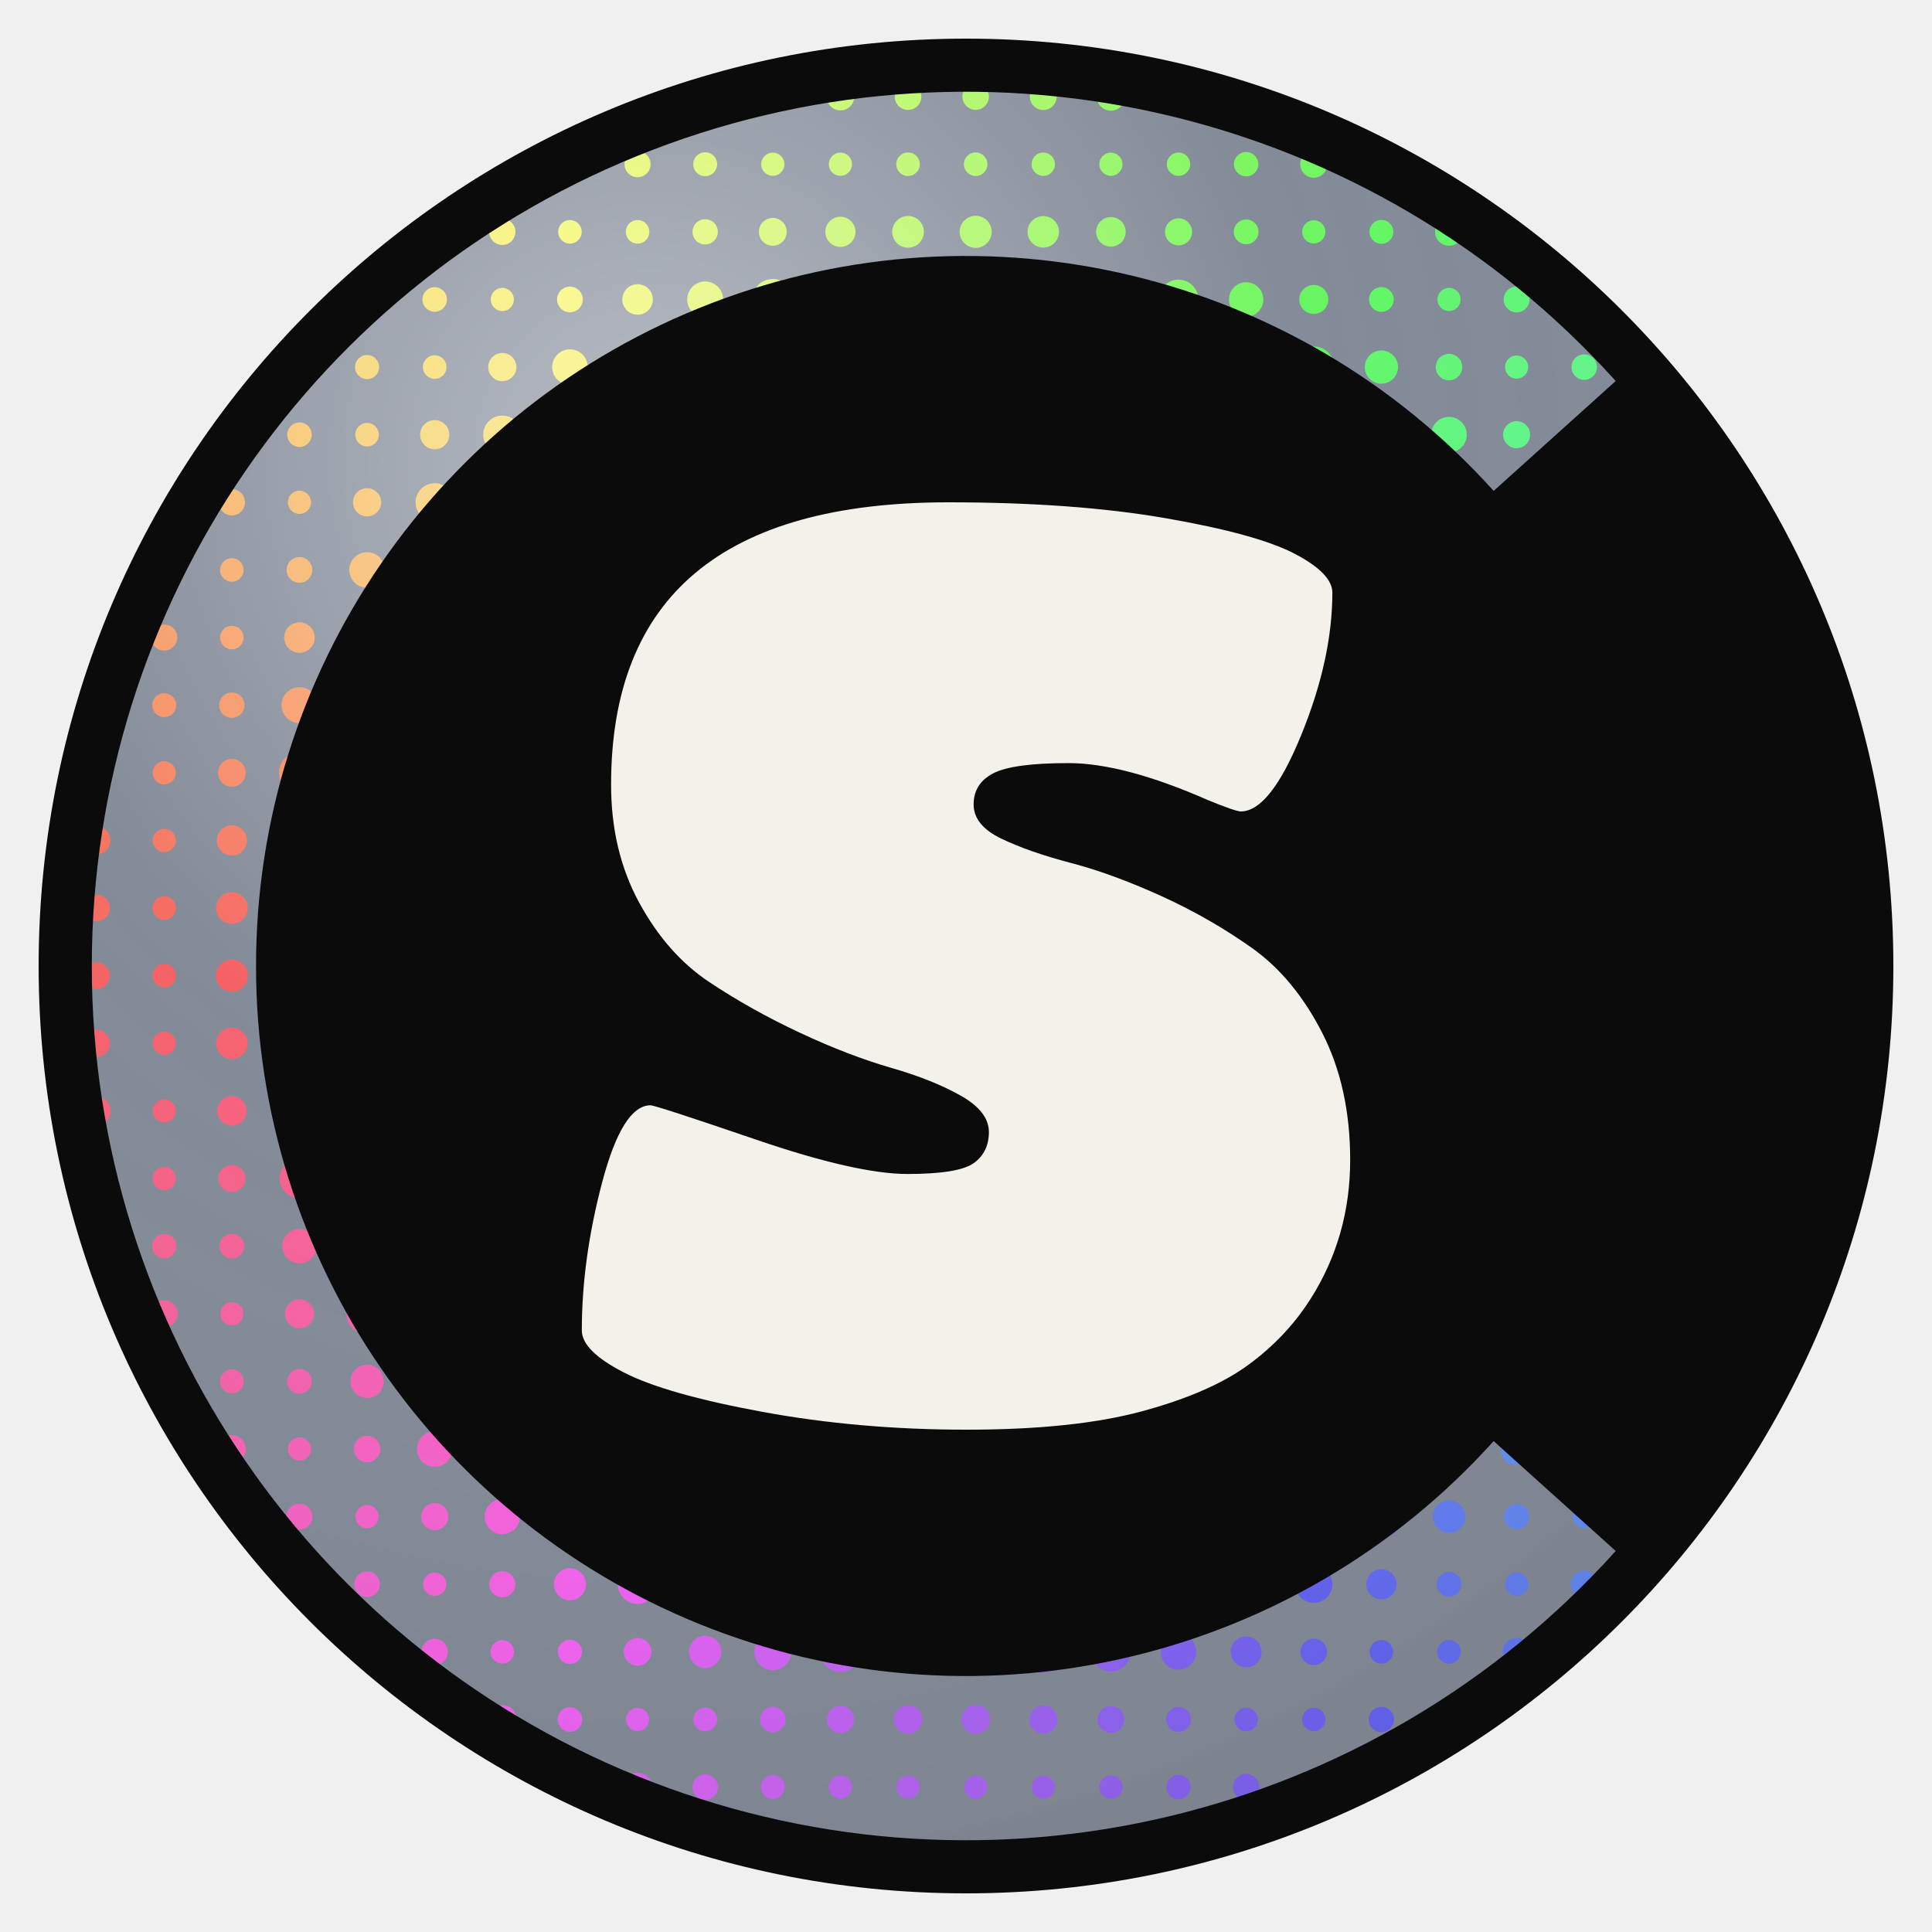
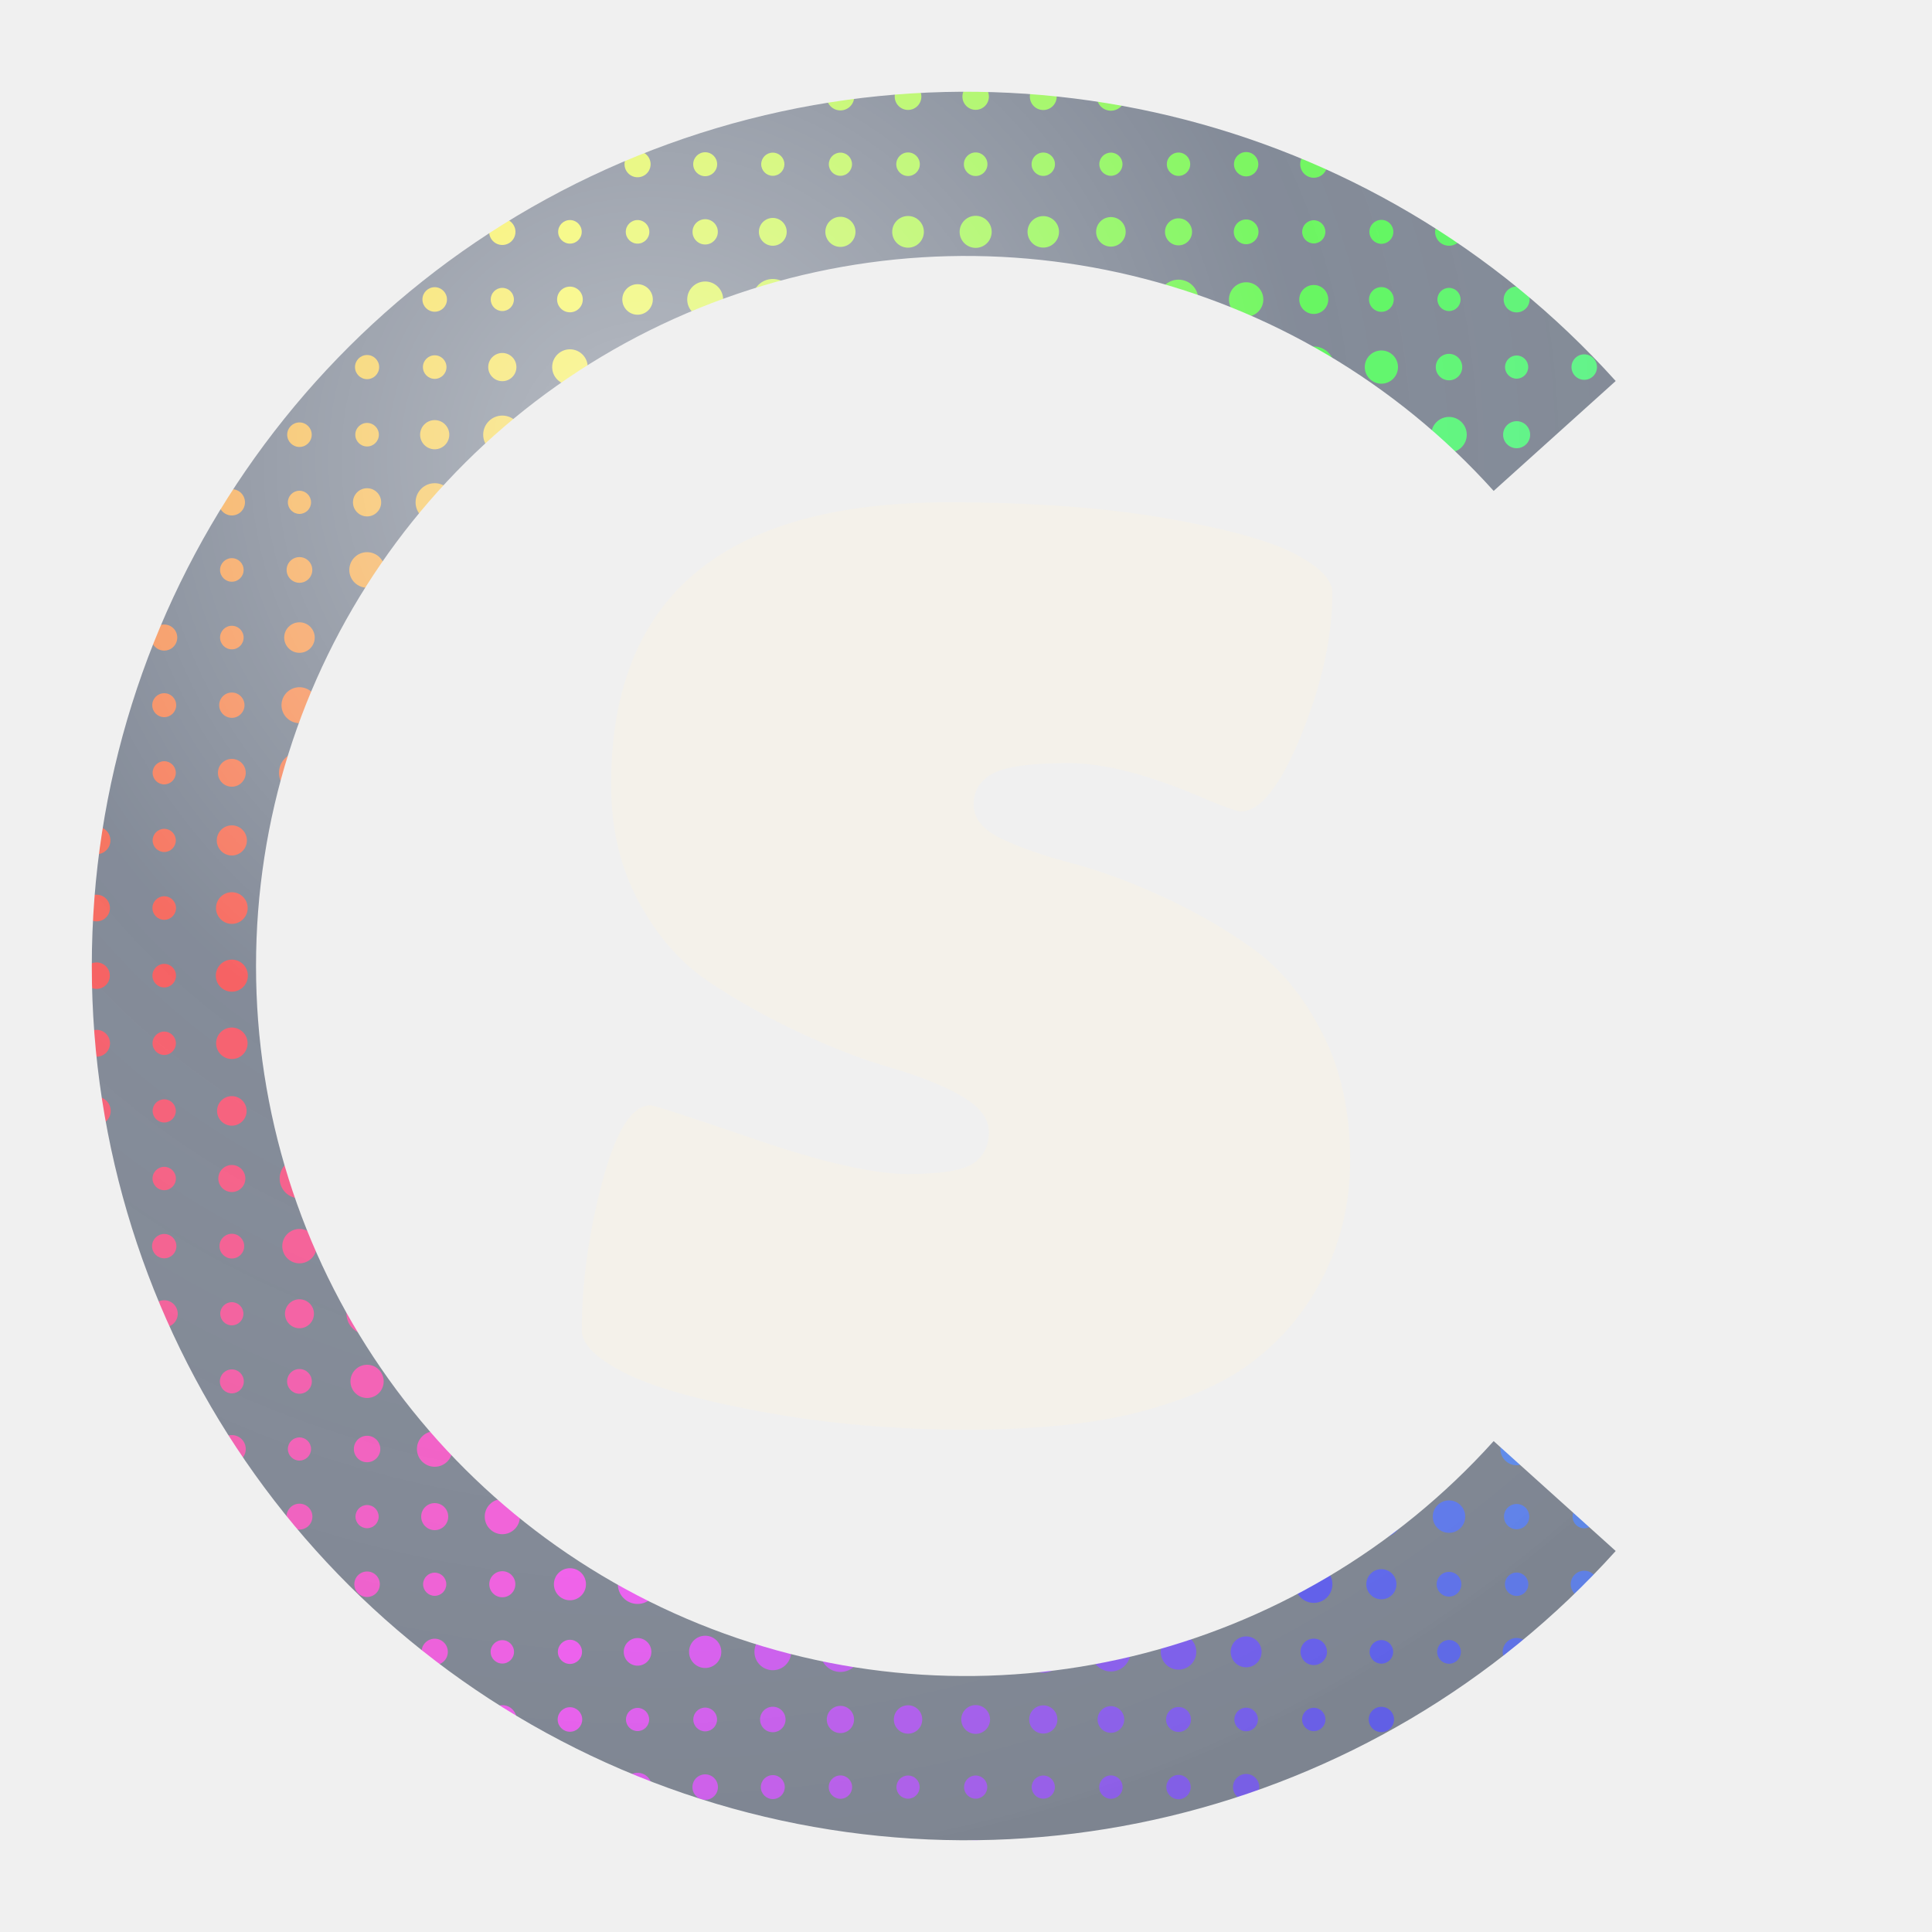
<svg xmlns="http://www.w3.org/2000/svg" viewBox="0 0 200 200">
  <style>.rf{transform-origin:100px 100px;animation:t 5s ease-in-out infinite alternate}@keyframes t{from{transform:rotate(-14deg)}to{transform:rotate(14deg)}}@media (prefers-reduced-motion:reduce){.rf{animation:none}}</style>
  <defs>
    <radialGradient id="L" cx="40%" cy="34%" r="70%">
      <stop offset="0" stop-color="#fff" stop-opacity=".45" />
      <stop offset=".3" stop-color="#fff" stop-opacity=".05" />
      <stop offset="1" stop-color="#000" stop-opacity=".22" />
    </radialGradient>
    <mask id="A">
      <path d="M160.94 154.87 A82 82 0 1 1 160.94 45.13" fill="none" stroke="#fff" stroke-width="17" />
    </mask>
  </defs>
-   <circle cx="100" cy="100" r="96" fill="#0B0B0C" />
  <g mask="url(#A)">
    <g class="rf">
      <rect x="-60" y="-60" width="320" height="320" fill="#7D8593" />
      <circle cx="10" cy="73" r="1.70" fill="#f6855a" />
      <circle cx="10" cy="80" r="1.53" fill="#f67a5a" />
      <circle cx="10" cy="87" r="1.43" fill="#f66f5a" />
      <circle cx="10" cy="94" r="1.38" fill="#f6645a" />
      <circle cx="10" cy="101" r="1.37" fill="#f65a5b" />
      <circle cx="10" cy="108" r="1.39" fill="#f65a67" />
      <circle cx="10" cy="115" r="1.46" fill="#f65a72" />
      <circle cx="10" cy="122" r="1.57" fill="#f65a7d" />
      <circle cx="10" cy="129" r="1.76" fill="#f65a88" />
      <circle cx="17" cy="52" r="1.90" fill="#f6a85a" />
      <circle cx="17" cy="59" r="1.57" fill="#f69e5a" />
      <circle cx="17" cy="66" r="1.35" fill="#f6945a" />
      <circle cx="17" cy="73" r="1.24" fill="#f6895a" />
      <circle cx="17" cy="80" r="1.20" fill="#f67d5a" />
      <circle cx="17" cy="87" r="1.20" fill="#f6715a" />
      <circle cx="17" cy="94" r="1.22" fill="#f6655a" />
      <circle cx="17" cy="101" r="1.22" fill="#f65a5c" />
      <circle cx="17" cy="108" r="1.21" fill="#f65a68" />
      <circle cx="17" cy="115" r="1.20" fill="#f65a74" />
      <circle cx="17" cy="122" r="1.21" fill="#f65a80" />
      <circle cx="17" cy="129" r="1.26" fill="#f65a8c" />
      <circle cx="17" cy="136" r="1.40" fill="#f65a97" />
      <circle cx="17" cy="143" r="1.65" fill="#f65aa1" />
      <circle cx="24" cy="45" r="1.68" fill="#f6b75a" />
      <circle cx="24" cy="52" r="1.36" fill="#f6ae5a" />
      <circle cx="24" cy="59" r="1.22" fill="#f6a35a" />
      <circle cx="24" cy="66" r="1.22" fill="#f6985a" />
      <circle cx="24" cy="73" r="1.31" fill="#f68d5a" />
      <circle cx="24" cy="80" r="1.44" fill="#f6805a" />
      <circle cx="24" cy="87" r="1.56" fill="#f6735a" />
      <circle cx="24" cy="94" r="1.64" fill="#f6665a" />
      <circle cx="24" cy="101" r="1.66" fill="#f65a5c" />
      <circle cx="24" cy="108" r="1.63" fill="#f65a69" />
      <circle cx="24" cy="115" r="1.53" fill="#f65a77" />
      <circle cx="24" cy="122" r="1.40" fill="#f65a84" />
      <circle cx="24" cy="129" r="1.28" fill="#f65a90" />
      <circle cx="24" cy="136" r="1.20" fill="#f65a9c" />
      <circle cx="24" cy="143" r="1.24" fill="#f65aa7" />
      <circle cx="24" cy="150" r="1.44" fill="#f65ab0" />
      <circle cx="24" cy="157" r="1.80" fill="#f65aba" />
      <circle cx="31" cy="38" r="1.58" fill="#f6c75a" />
      <circle cx="31" cy="45" r="1.27" fill="#f6be5a" />
      <circle cx="31" cy="52" r="1.20" fill="#f6b45a" />
      <circle cx="31" cy="59" r="1.33" fill="#f6aa5a" />
      <circle cx="31" cy="66" r="1.58" fill="#f69e5a" />
      <circle cx="31" cy="73" r="1.86" fill="#f6915a" />
      <circle cx="31" cy="80" r="2.12" fill="#f6845a" />
      <circle cx="31" cy="87" r="2.31" fill="#fcd6ce" />
      <circle cx="31" cy="94" r="2.42" fill="#fcd2ce" />
      <circle cx="31" cy="101" r="2.44" fill="#fccecf" />
      <circle cx="31" cy="108" r="2.39" fill="#fcced3" />
      <circle cx="31" cy="115" r="2.26" fill="#f65a7a" />
      <circle cx="31" cy="122" r="2.05" fill="#f65a88" />
      <circle cx="31" cy="129" r="1.78" fill="#f65a95" />
      <circle cx="31" cy="136" r="1.50" fill="#f65aa1" />
      <circle cx="31" cy="143" r="1.28" fill="#f65aad" />
      <circle cx="31" cy="150" r="1.20" fill="#f65ab7" />
      <circle cx="31" cy="157" r="1.34" fill="#f65ac1" />
      <circle cx="31" cy="164" r="1.71" fill="#f65ac9" />
      <circle cx="38" cy="31" r="1.58" fill="#f6d75a" />
      <circle cx="38" cy="38" r="1.25" fill="#f6cf5a" />
      <circle cx="38" cy="45" r="1.22" fill="#f6c65a" />
      <circle cx="38" cy="52" r="1.46" fill="#f6bc5a" />
      <circle cx="38" cy="59" r="1.84" fill="#f6b15a" />
      <circle cx="38" cy="66" r="2.25" fill="#f6a55a" />
      <circle cx="38" cy="129" r="2.51" fill="#fccee1" />
      <circle cx="38" cy="136" r="2.13" fill="#f65aa8" />
      <circle cx="38" cy="143" r="1.72" fill="#f65ab4" />
      <circle cx="38" cy="150" r="1.37" fill="#f65abf" />
      <circle cx="38" cy="157" r="1.20" fill="#f65ac9" />
      <circle cx="38" cy="164" r="1.32" fill="#f65ad1" />
      <circle cx="38" cy="171" r="1.73" fill="#f65ad9" />
      <circle cx="45" cy="24" r="1.68" fill="#f6e75a" />
      <circle cx="45" cy="31" r="1.27" fill="#f6e05a" />
      <circle cx="45" cy="38" r="1.22" fill="#f6d85a" />
      <circle cx="45" cy="45" r="1.51" fill="#f6cf5a" />
      <circle cx="45" cy="52" r="1.98" fill="#f6c55a" />
      <circle cx="45" cy="59" r="2.49" fill="#fceace" />
      <circle cx="45" cy="143" r="2.35" fill="#fcceeb" />
      <circle cx="45" cy="150" r="1.84" fill="#f65ac8" />
      <circle cx="45" cy="157" r="1.40" fill="#f65ad1" />
      <circle cx="45" cy="164" r="1.20" fill="#f65ada" />
      <circle cx="45" cy="171" r="1.36" fill="#f65ae2" />
      <circle cx="45" cy="178" r="1.85" fill="#f65ae8" />
      <circle cx="52" cy="17" r="1.90" fill="#f6f65a" />
      <circle cx="52" cy="24" r="1.36" fill="#f6f05a" />
      <circle cx="52" cy="31" r="1.20" fill="#f6e95a" />
      <circle cx="52" cy="38" r="1.46" fill="#f6e25a" />
      <circle cx="52" cy="45" r="1.98" fill="#f6d95a" />
      <circle cx="52" cy="150" r="2.41" fill="#fccef1" />
      <circle cx="52" cy="157" r="1.82" fill="#f65adc" />
      <circle cx="52" cy="164" r="1.35" fill="#f65ae4" />
      <circle cx="52" cy="171" r="1.21" fill="#f65aeb" />
      <circle cx="52" cy="178" r="1.48" fill="#f65af2" />
      <circle cx="59" cy="17" r="1.57" fill="#ecf65a" />
      <circle cx="59" cy="24" r="1.22" fill="#f2f65a" />
      <circle cx="59" cy="31" r="1.33" fill="#f6f45a" />
      <circle cx="59" cy="38" r="1.84" fill="#f6ed5a" />
      <circle cx="59" cy="45" r="2.49" fill="#fcf7ce" />
      <circle cx="59" cy="157" r="2.31" fill="#fccef8" />
      <circle cx="59" cy="164" r="1.66" fill="#f65aef" />
      <circle cx="59" cy="171" r="1.25" fill="#f65af6" />
      <circle cx="59" cy="178" r="1.27" fill="#f05af6" />
      <circle cx="59" cy="185" r="1.74" fill="#eb5af6" />
      <circle cx="66" cy="17" r="1.35" fill="#e2f65a" />
      <circle cx="66" cy="24" r="1.22" fill="#e6f65a" />
      <circle cx="66" cy="31" r="1.58" fill="#ecf65a" />
      <circle cx="66" cy="38" r="2.25" fill="#f3f65a" />
      <circle cx="66" cy="164" r="2.04" fill="#f15af6" />
      <circle cx="66" cy="171" r="1.43" fill="#ea5af6" />
      <circle cx="66" cy="178" r="1.20" fill="#e55af6" />
      <circle cx="66" cy="185" r="1.48" fill="#e15af6" />
      <circle cx="73" cy="10" r="1.70" fill="#d3f65a" />
      <circle cx="73" cy="17" r="1.24" fill="#d7f65a" />
      <circle cx="73" cy="24" r="1.31" fill="#dbf65a" />
      <circle cx="73" cy="31" r="1.86" fill="#dff65a" />
      <circle cx="73" cy="164" r="2.39" fill="#f6cefc" />
      <circle cx="73" cy="171" r="1.67" fill="#de5af6" />
      <circle cx="73" cy="178" r="1.23" fill="#d95af6" />
      <circle cx="73" cy="185" r="1.32" fill="#d65af6" />
      <circle cx="73" cy="192" r="1.90" fill="#d25af6" />
      <circle cx="80" cy="10" r="1.53" fill="#c8f65a" />
      <circle cx="80" cy="17" r="1.20" fill="#cbf65a" />
      <circle cx="80" cy="24" r="1.44" fill="#cef65a" />
      <circle cx="80" cy="31" r="2.12" fill="#d2f65a" />
      <circle cx="80" cy="171" r="1.90" fill="#d15af6" />
      <circle cx="80" cy="178" r="1.32" fill="#cd5af6" />
      <circle cx="80" cy="185" r="1.24" fill="#ca5af6" />
      <circle cx="80" cy="192" r="1.72" fill="#c85af6" />
      <circle cx="87" cy="10" r="1.43" fill="#bdf65a" />
      <circle cx="87" cy="17" r="1.20" fill="#bff65a" />
      <circle cx="87" cy="24" r="1.56" fill="#c1f65a" />
      <circle cx="87" cy="31" r="2.31" fill="#edfcce" />
      <circle cx="87" cy="171" r="2.08" fill="#c35af6" />
      <circle cx="87" cy="178" r="1.41" fill="#c05af6" />
      <circle cx="87" cy="185" r="1.21" fill="#be5af6" />
      <circle cx="87" cy="192" r="1.60" fill="#bd5af6" />
      <circle cx="94" cy="10" r="1.38" fill="#b2f65a" />
      <circle cx="94" cy="17" r="1.22" fill="#b3f65a" />
      <circle cx="94" cy="24" r="1.64" fill="#b4f65a" />
      <circle cx="94" cy="31" r="2.42" fill="#e9fcce" />
      <circle cx="94" cy="171" r="2.18" fill="#b45af6" />
      <circle cx="94" cy="178" r="1.47" fill="#b35af6" />
      <circle cx="94" cy="185" r="1.20" fill="#b25af6" />
      <circle cx="94" cy="192" r="1.53" fill="#b25af6" />
      <circle cx="101" cy="10" r="1.37" fill="#a6f65a" />
      <circle cx="101" cy="17" r="1.22" fill="#a6f65a" />
      <circle cx="101" cy="24" r="1.66" fill="#a6f65a" />
      <circle cx="101" cy="31" r="2.44" fill="#e4fcce" />
      <circle cx="101" cy="171" r="2.21" fill="#a65af6" />
      <circle cx="101" cy="178" r="1.49" fill="#a65af6" />
      <circle cx="101" cy="185" r="1.20" fill="#a65af6" />
      <circle cx="101" cy="192" r="1.52" fill="#a65af6" />
      <circle cx="108" cy="10" r="1.39" fill="#9bf65a" />
      <circle cx="108" cy="17" r="1.21" fill="#99f65a" />
      <circle cx="108" cy="24" r="1.63" fill="#98f65a" />
      <circle cx="108" cy="31" r="2.39" fill="#e0fcce" />
      <circle cx="108" cy="171" r="2.16" fill="#975af6" />
      <circle cx="108" cy="178" r="1.46" fill="#995af6" />
      <circle cx="108" cy="185" r="1.20" fill="#9a5af6" />
      <circle cx="108" cy="192" r="1.55" fill="#9b5af6" />
      <circle cx="115" cy="10" r="1.46" fill="#8ff65a" />
      <circle cx="115" cy="17" r="1.20" fill="#8df65a" />
      <circle cx="115" cy="24" r="1.53" fill="#8bf65a" />
      <circle cx="115" cy="31" r="2.26" fill="#88f65a" />
      <circle cx="115" cy="171" r="2.03" fill="#895af6" />
      <circle cx="115" cy="178" r="1.38" fill="#8b5af6" />
      <circle cx="115" cy="185" r="1.21" fill="#8e5af6" />
      <circle cx="115" cy="192" r="1.62" fill="#905af6" />
      <circle cx="122" cy="10" r="1.57" fill="#84f65a" />
      <circle cx="122" cy="17" r="1.21" fill="#81f65a" />
      <circle cx="122" cy="24" r="1.40" fill="#7ef65a" />
      <circle cx="122" cy="31" r="2.05" fill="#7af65a" />
      <circle cx="122" cy="171" r="1.84" fill="#7b5af6" />
      <circle cx="122" cy="178" r="1.29" fill="#7f5af6" />
      <circle cx="122" cy="185" r="1.26" fill="#825af6" />
      <circle cx="122" cy="192" r="1.76" fill="#855af6" />
      <circle cx="129" cy="10" r="1.76" fill="#79f65a" />
      <circle cx="129" cy="17" r="1.26" fill="#76f65a" />
      <circle cx="129" cy="24" r="1.28" fill="#71f65a" />
      <circle cx="129" cy="31" r="1.78" fill="#6df65a" />
      <circle cx="129" cy="38" r="2.51" fill="#d2fcce" />
      <circle cx="129" cy="164" r="2.30" fill="#685af6" />
      <circle cx="129" cy="171" r="1.60" fill="#6e5af6" />
      <circle cx="129" cy="178" r="1.22" fill="#735af6" />
      <circle cx="129" cy="185" r="1.36" fill="#775af6" />
      <circle cx="136" cy="17" r="1.40" fill="#6bf65a" />
      <circle cx="136" cy="24" r="1.20" fill="#66f65a" />
      <circle cx="136" cy="31" r="1.50" fill="#60f65a" />
      <circle cx="136" cy="38" r="2.13" fill="#5af65a" />
      <circle cx="136" cy="164" r="1.93" fill="#5b5af6" />
      <circle cx="136" cy="171" r="1.37" fill="#625af6" />
      <circle cx="136" cy="178" r="1.21" fill="#675af6" />
      <circle cx="136" cy="185" r="1.54" fill="#6c5af6" />
      <circle cx="143" cy="17" r="1.65" fill="#61f65a" />
      <circle cx="143" cy="24" r="1.24" fill="#5bf65a" />
      <circle cx="143" cy="31" r="1.28" fill="#5af65f" />
      <circle cx="143" cy="38" r="1.72" fill="#5af666" />
      <circle cx="143" cy="45" r="2.35" fill="#cefcd4" />
      <circle cx="143" cy="157" r="2.17" fill="#5a6cf6" />
      <circle cx="143" cy="164" r="1.56" fill="#5a64f6" />
      <circle cx="143" cy="171" r="1.22" fill="#5a5df6" />
      <circle cx="143" cy="178" r="1.31" fill="#5d5af6" />
      <circle cx="143" cy="185" r="1.83" fill="#625af6" />
      <circle cx="150" cy="24" r="1.44" fill="#5af662" />
      <circle cx="150" cy="31" r="1.20" fill="#5af669" />
      <circle cx="150" cy="38" r="1.37" fill="#5af671" />
      <circle cx="150" cy="45" r="1.84" fill="#5af67a" />
      <circle cx="150" cy="52" r="2.41" fill="#cefcda" />
      <circle cx="150" cy="150" r="2.25" fill="#5a81f6" />
      <circle cx="150" cy="157" r="1.68" fill="#5a77f6" />
      <circle cx="150" cy="164" r="1.28" fill="#5a6ff6" />
      <circle cx="150" cy="171" r="1.23" fill="#5a67f6" />
      <circle cx="150" cy="178" r="1.57" fill="#5a61f6" />
      <circle cx="157" cy="24" r="1.80" fill="#5af66c" />
      <circle cx="157" cy="31" r="1.34" fill="#5af673" />
      <circle cx="157" cy="38" r="1.20" fill="#5af67b" />
      <circle cx="157" cy="45" r="1.40" fill="#5af683" />
      <circle cx="157" cy="52" r="1.82" fill="#5af68e" />
      <circle cx="157" cy="59" r="2.31" fill="#cefce1" />
      <circle cx="157" cy="143" r="2.17" fill="#5a96f6" />
      <circle cx="157" cy="150" r="1.68" fill="#5a8bf6" />
      <circle cx="157" cy="157" r="1.31" fill="#5a81f6" />
      <circle cx="157" cy="164" r="1.21" fill="#5a78f6" />
      <circle cx="157" cy="171" r="1.44" fill="#5a71f6" />
      <circle cx="164" cy="31" r="1.71" fill="#5af67b" />
      <circle cx="164" cy="38" r="1.32" fill="#5af683" />
      <circle cx="164" cy="45" r="1.20" fill="#5af68c" />
      <circle cx="164" cy="52" r="1.35" fill="#5af696" />
      <circle cx="164" cy="59" r="1.66" fill="#5af6a1" />
      <circle cx="164" cy="66" r="2.04" fill="#5af6ad" />
      <circle cx="164" cy="73" r="2.39" fill="#cefcea" />
      <circle cx="164" cy="129" r="2.30" fill="#5ab6f6" />
      <circle cx="164" cy="136" r="1.93" fill="#5aa9f6" />
      <circle cx="164" cy="143" r="1.56" fill="#5a9ef6" />
      <circle cx="164" cy="150" r="1.28" fill="#5a93f6" />
      <circle cx="164" cy="157" r="1.21" fill="#5a89f6" />
      <circle cx="164" cy="164" r="1.40" fill="#5a81f6" />
      <circle cx="164" cy="171" r="1.87" fill="#5a79f6" />
      <circle cx="171" cy="38" r="1.73" fill="#5af68b" />
      <circle cx="171" cy="45" r="1.36" fill="#5af694" />
      <circle cx="171" cy="52" r="1.21" fill="#5af69d" />
      <circle cx="171" cy="59" r="1.25" fill="#5af6a8" />
      <circle cx="171" cy="66" r="1.43" fill="#5af6b3" />
      <circle cx="171" cy="73" r="1.67" fill="#5af6c0" />
      <circle cx="171" cy="80" r="1.90" fill="#5af6cd" />
      <circle cx="171" cy="87" r="2.08" fill="#5af6db" />
      <circle cx="171" cy="94" r="2.18" fill="#5af6e9" />
      <circle cx="171" cy="101" r="2.21" fill="#5af4f6" />
      <circle cx="171" cy="108" r="2.16" fill="#5ae5f6" />
      <circle cx="171" cy="115" r="2.03" fill="#5ad7f6" />
      <circle cx="171" cy="122" r="1.84" fill="#5ac9f6" />
      <circle cx="171" cy="129" r="1.60" fill="#5abcf6" />
      <circle cx="171" cy="136" r="1.37" fill="#5ab0f6" />
      <circle cx="171" cy="143" r="1.22" fill="#5aa5f6" />
      <circle cx="171" cy="150" r="1.23" fill="#5a9af6" />
      <circle cx="171" cy="157" r="1.44" fill="#5a91f6" />
      <circle cx="171" cy="164" r="1.87" fill="#5a89f6" />
      <circle cx="178" cy="45" r="1.85" fill="#5af69a" />
      <circle cx="178" cy="52" r="1.48" fill="#5af6a4" />
      <circle cx="178" cy="59" r="1.27" fill="#5af6ae" />
      <circle cx="178" cy="66" r="1.20" fill="#5af6b9" />
      <circle cx="178" cy="73" r="1.23" fill="#5af6c4" />
      <circle cx="178" cy="80" r="1.32" fill="#5af6d0" />
      <circle cx="178" cy="87" r="1.41" fill="#5af6dd" />
      <circle cx="178" cy="94" r="1.47" fill="#5af6ea" />
      <circle cx="178" cy="101" r="1.49" fill="#5af4f6" />
      <circle cx="178" cy="108" r="1.46" fill="#5ae7f6" />
      <circle cx="178" cy="115" r="1.38" fill="#5adaf6" />
      <circle cx="178" cy="122" r="1.29" fill="#5acdf6" />
      <circle cx="178" cy="129" r="1.22" fill="#5ac1f6" />
      <circle cx="178" cy="136" r="1.21" fill="#5ab5f6" />
      <circle cx="178" cy="143" r="1.31" fill="#5aabf6" />
      <circle cx="178" cy="150" r="1.57" fill="#5aa1f6" />
      <circle cx="185" cy="59" r="1.74" fill="#5af6b3" />
      <circle cx="185" cy="66" r="1.48" fill="#5af6bd" />
      <circle cx="185" cy="73" r="1.32" fill="#5af6c8" />
      <circle cx="185" cy="80" r="1.24" fill="#5af6d3" />
      <circle cx="185" cy="87" r="1.21" fill="#5af6df" />
      <circle cx="185" cy="94" r="1.20" fill="#5af6eb" />
      <circle cx="185" cy="101" r="1.20" fill="#5af4f6" />
      <circle cx="185" cy="108" r="1.20" fill="#5ae8f6" />
      <circle cx="185" cy="115" r="1.21" fill="#5adcf6" />
      <circle cx="185" cy="122" r="1.26" fill="#5ad0f6" />
      <circle cx="185" cy="129" r="1.36" fill="#5ac5f6" />
      <circle cx="185" cy="136" r="1.54" fill="#5abaf6" />
      <circle cx="185" cy="143" r="1.83" fill="#5ab0f6" />
      <circle cx="192" cy="73" r="1.90" fill="#5af6cb" />
      <circle cx="192" cy="80" r="1.72" fill="#5af6d6" />
      <circle cx="192" cy="87" r="1.60" fill="#5af6e1" />
      <circle cx="192" cy="94" r="1.53" fill="#5af6ec" />
      <circle cx="192" cy="101" r="1.52" fill="#5af4f6" />
      <circle cx="192" cy="108" r="1.55" fill="#5ae9f6" />
      <circle cx="192" cy="115" r="1.62" fill="#5adef6" />
      <circle cx="192" cy="122" r="1.76" fill="#5ad3f6" />
    </g>
    <rect x="-60" y="-60" width="320" height="320" fill="url(#L)" />
  </g>
  <path d="M60.23 137.728Q60.23 130.354 62.337 122.387Q64.444 114.42 67.342 114.42Q67.868 114.42 78.272 117.975Q88.675 121.531 93.942 121.531Q99.21 121.531 100.79 120.412Q102.37 119.292 102.37 117.185Q102.37 115.078 99.473 113.432Q96.576 111.786 92.23 110.535Q87.885 109.284 82.815 106.914Q77.745 104.543 73.399 101.646Q69.053 98.749 66.156 93.416Q63.259 88.082 63.259 81.235Q63.259 52 98.156 52Q111.193 52 120.675 53.646Q130.156 55.292 134.041 57.333Q137.926 59.374 137.926 61.35Q137.926 68.198 134.7 76.099Q131.473 84.0 128.444 84.0Q127.918 84.0 125.021 82.815Q116.329 78.996 110.601 78.996Q104.872 78.996 102.831 80.049Q100.79 81.103 100.79 83.276Q100.79 85.449 103.687 86.831Q106.584 88.214 110.864 89.333Q115.144 90.453 120.214 92.757Q125.284 95.062 129.63 98.156Q133.975 101.251 136.872 106.914Q139.77 112.576 139.77 120.082Q139.77 127.984 135.687 134.436Q133.185 138.387 129.235 141.284Q125.284 144.181 118.239 146.091Q111.193 148.0 100.066 148.0Q88.938 148.0 78.93 146.156Q68.922 144.313 64.576 142.074Q60.23 139.835 60.23 137.728Z" fill="#F4F1EA" />
</svg>
